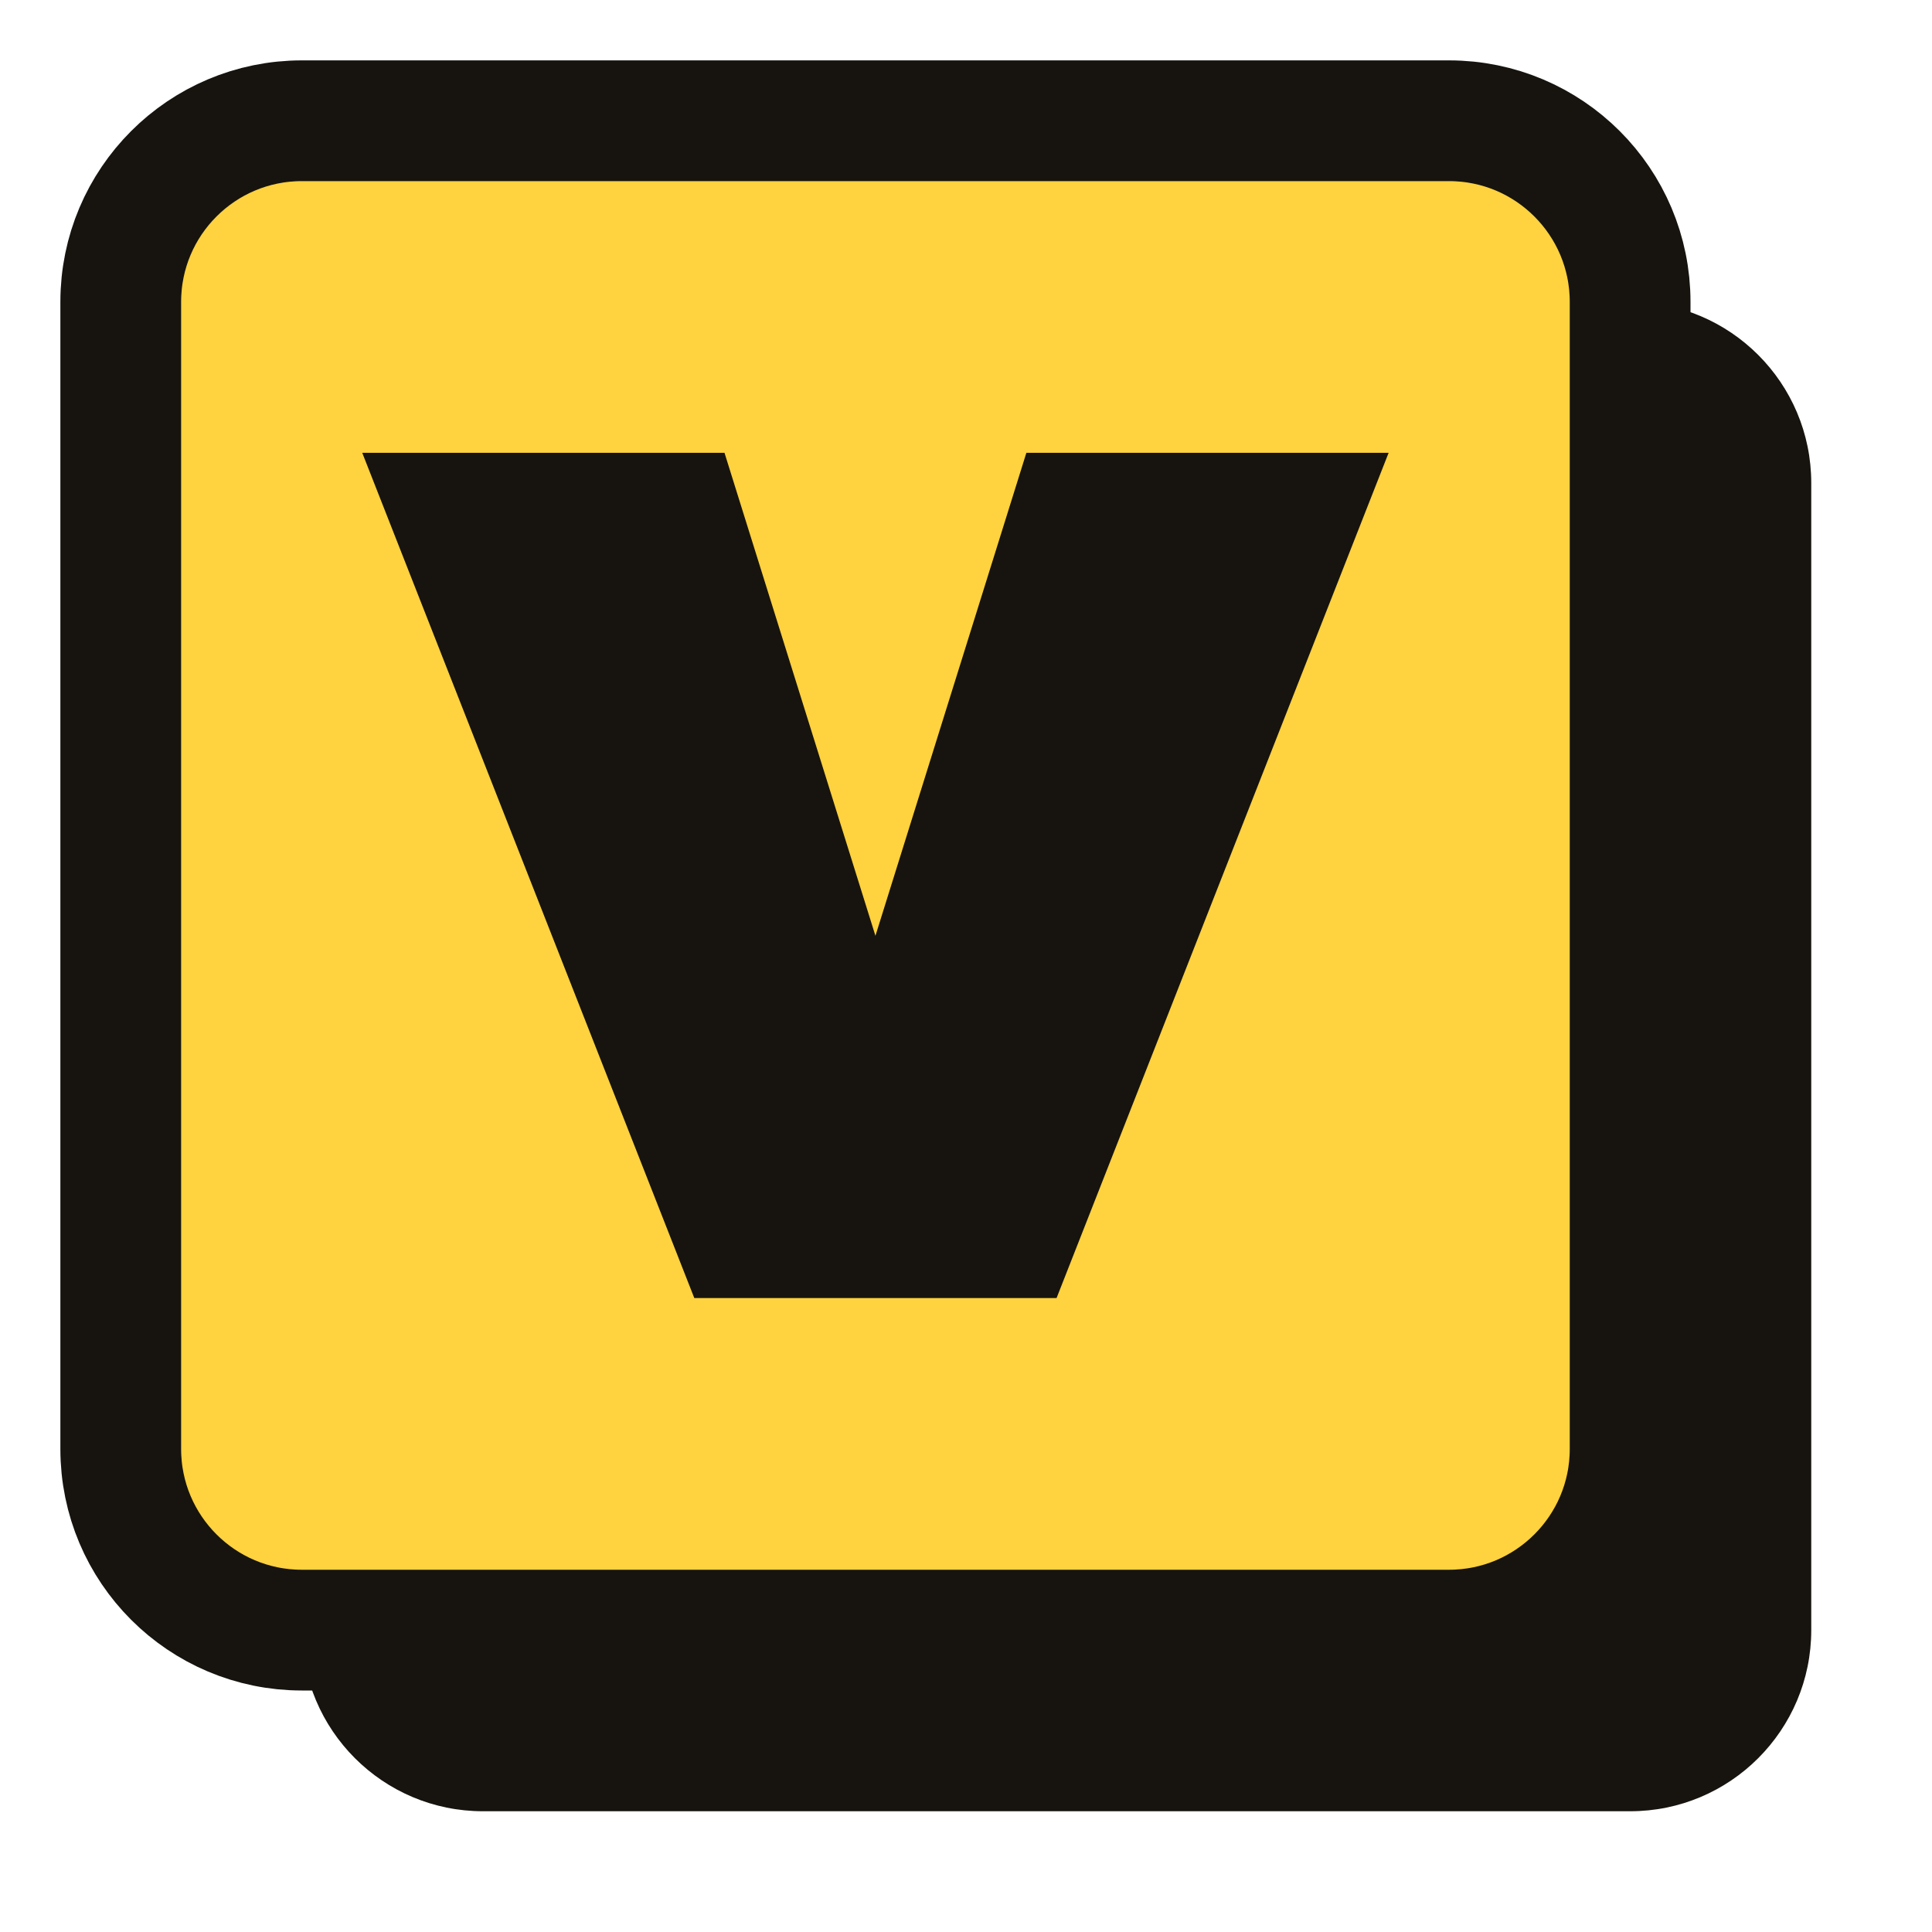
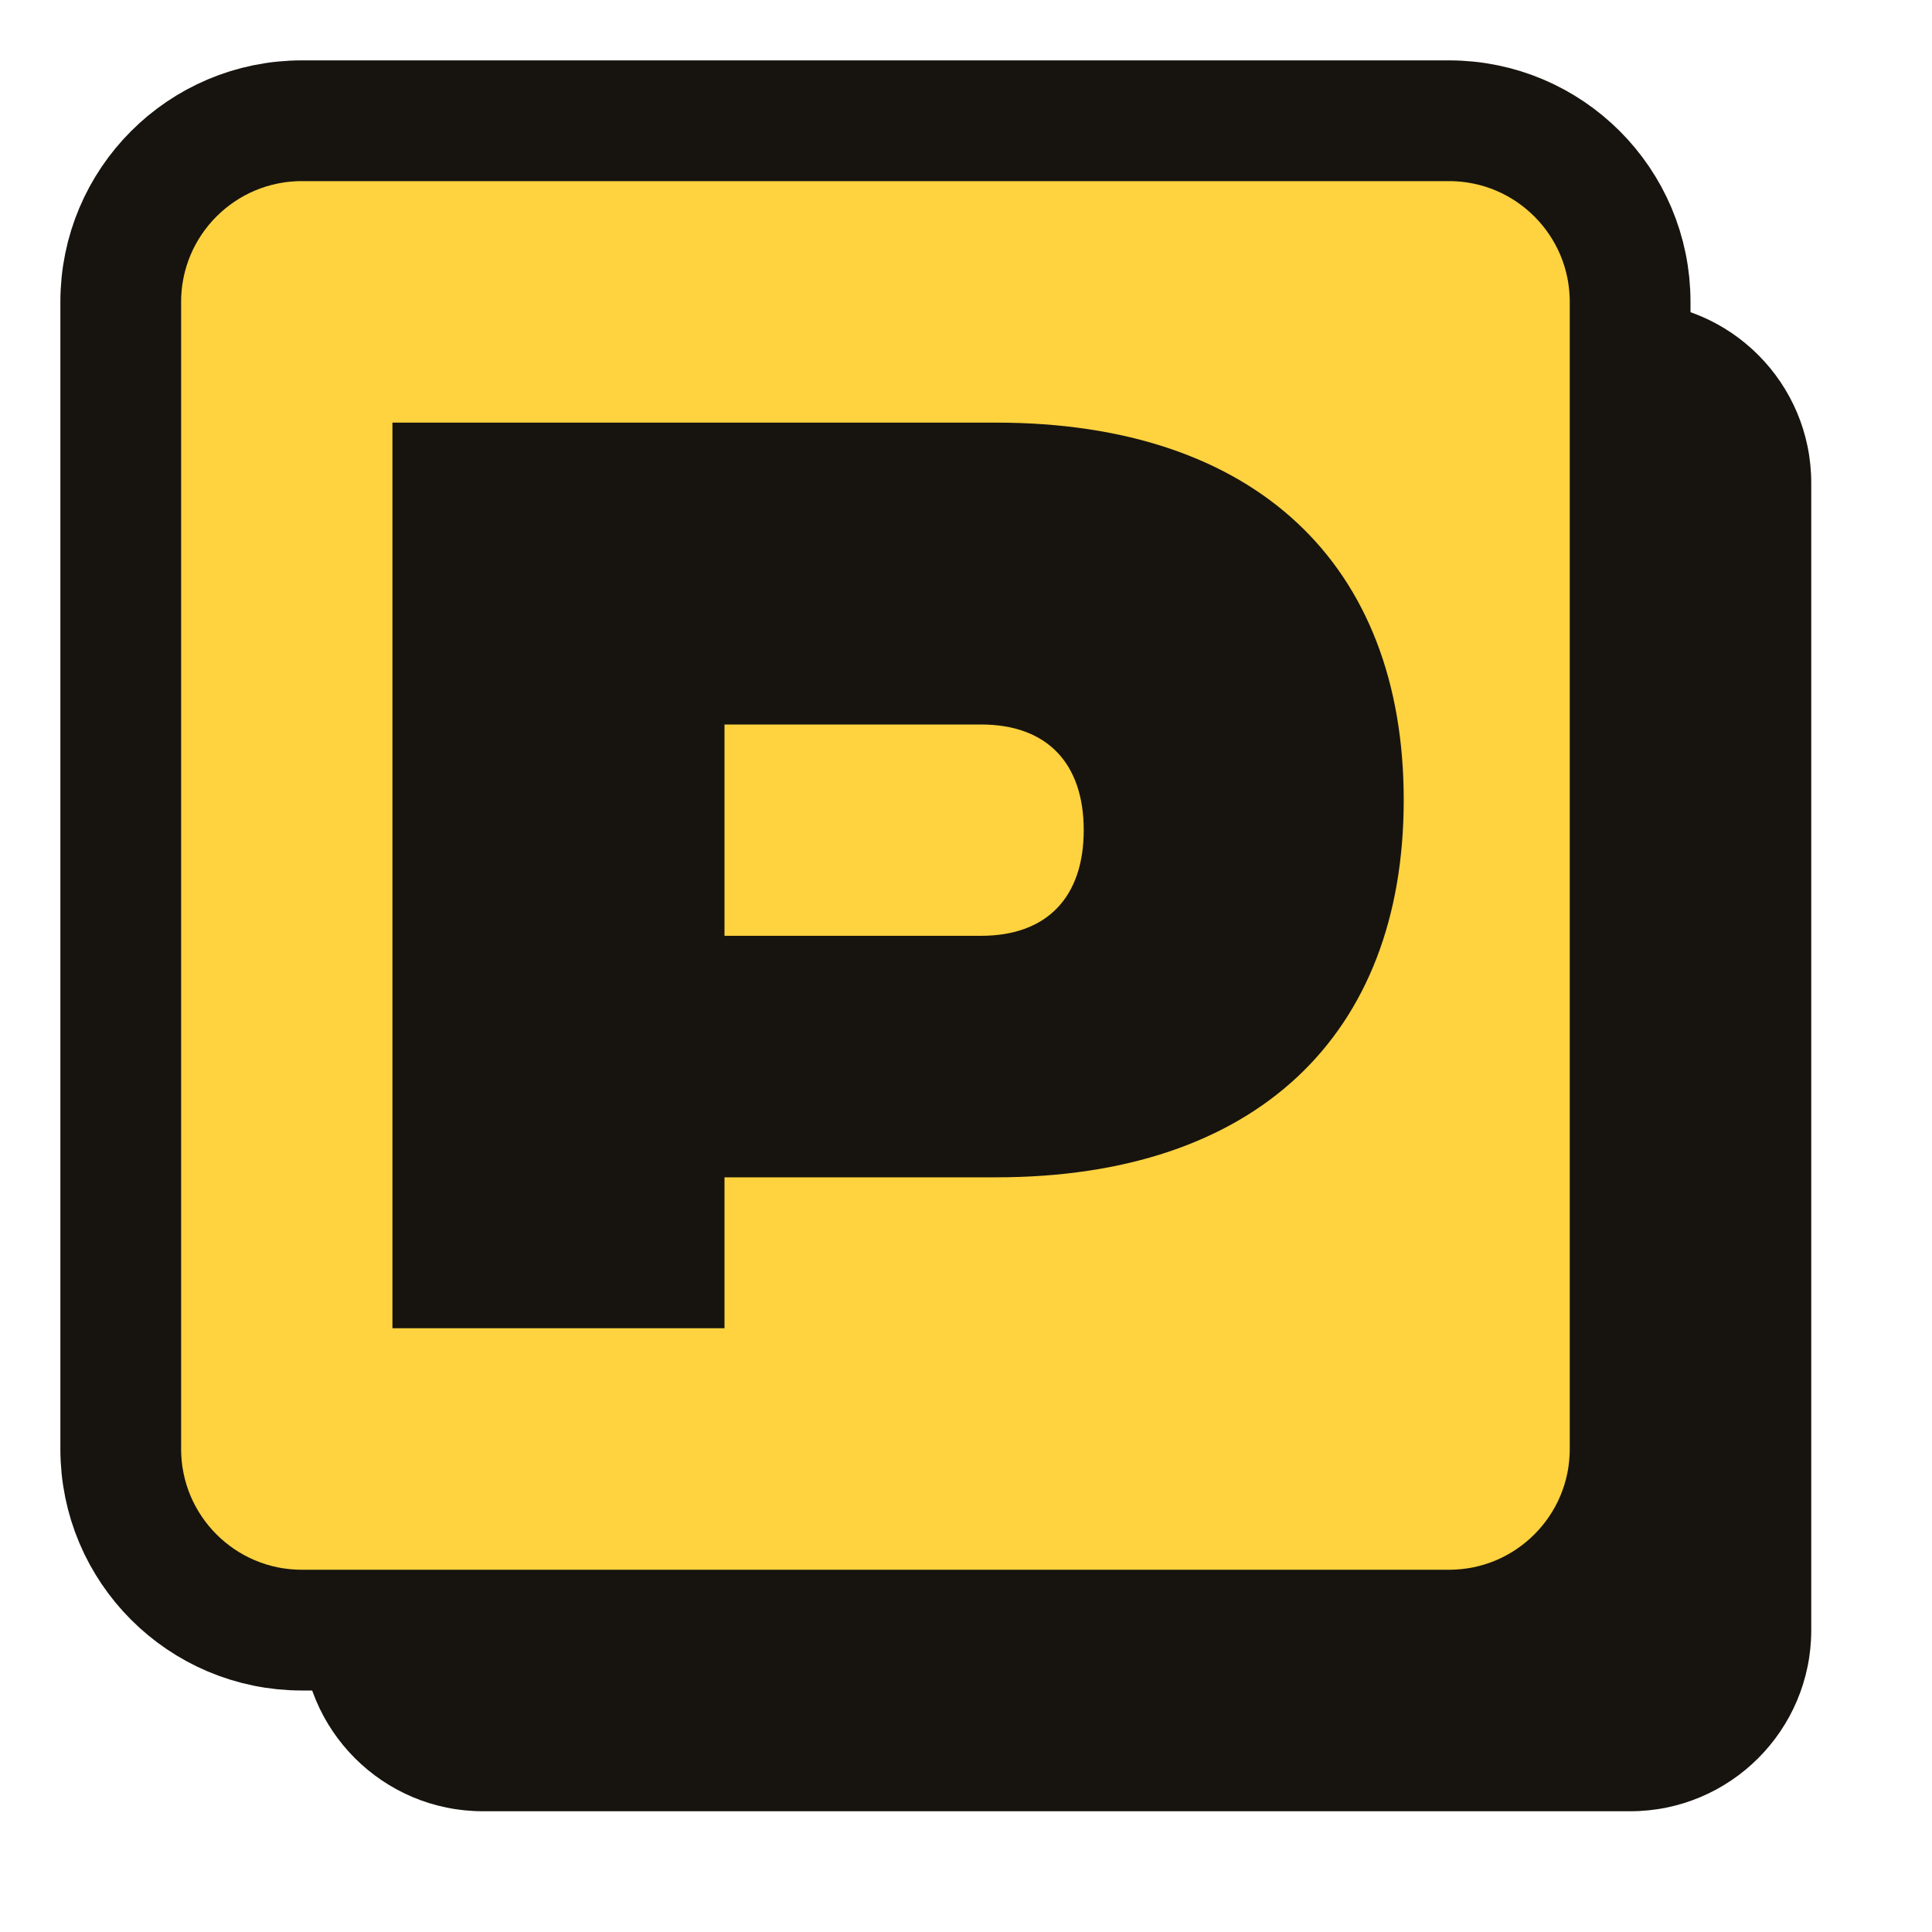
<svg xmlns="http://www.w3.org/2000/svg" viewBox="0 0 64 64" fill="none">
  <rect x="10" y="10" width="50" height="50" rx="6" fill="#17140f" />
  <rect x="4" y="4" width="50" height="50" rx="6" fill="#ffd23f" stroke="#17140f" stroke-width="4" />
-   <path d="M12 15h12l5 16 5-16h12L35 43H23L12 15Z" fill="#17140f" />
+   <path d="M13 14h20c8.6 0 13.5 4.7 13.5 12.5S41.6 39 33 39H24v5H13V14zm11 10v7h8.5c2.2 0 3.4-1.3 3.4-3.5S34.7 24 32.5 24H24z" fill="#17140f" fill-rule="evenodd" />
</svg>
